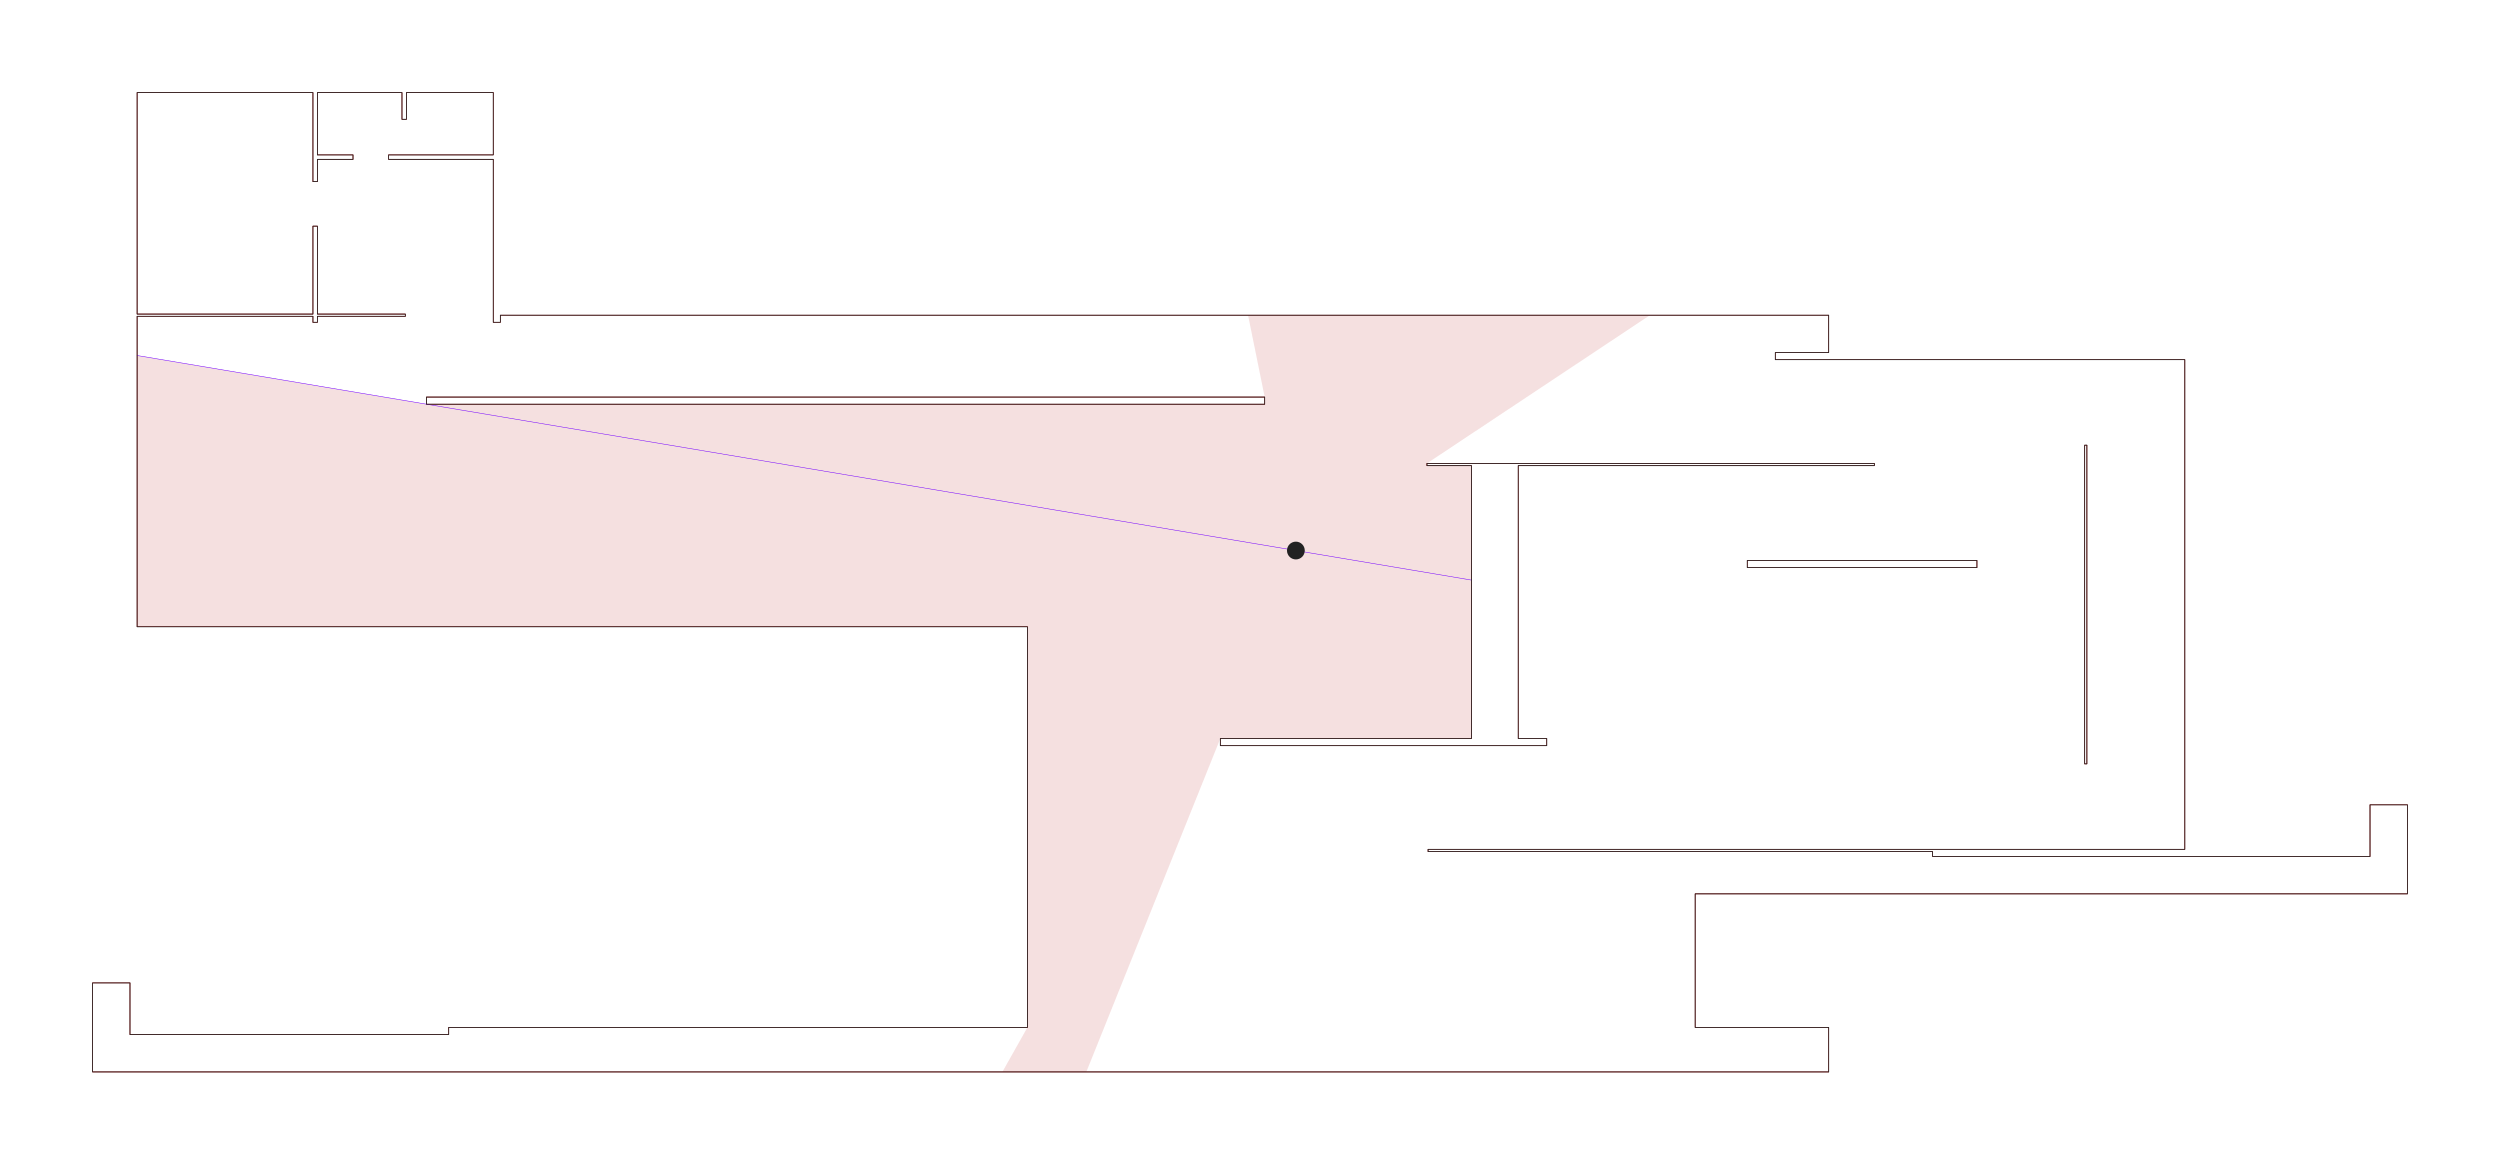
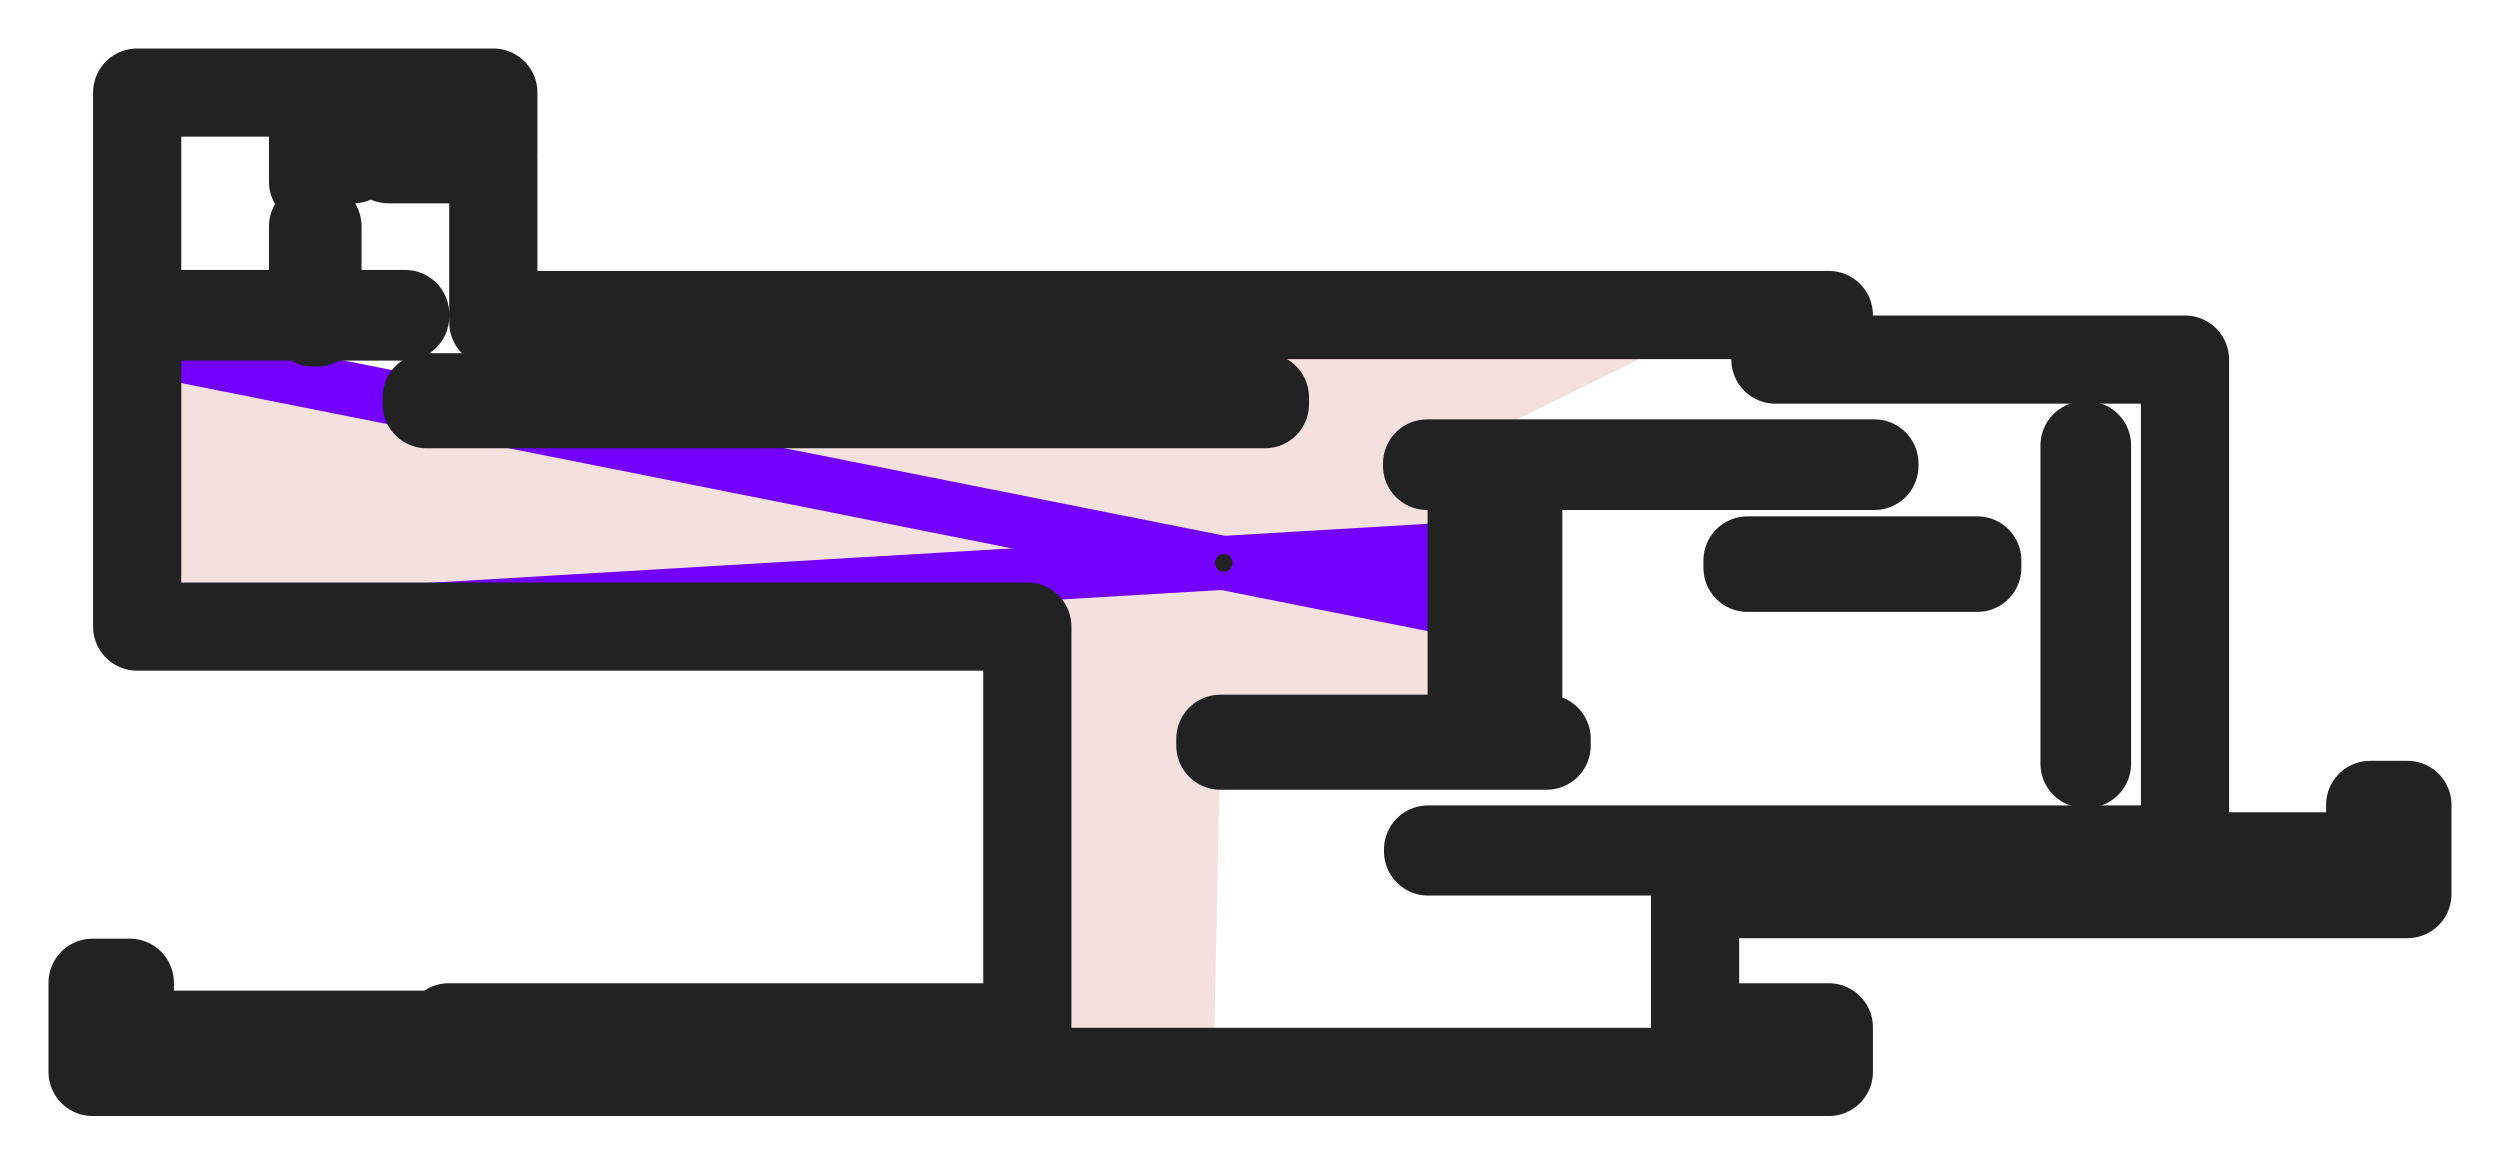
- <svg xmlns="http://www.w3.org/2000/svg" viewBox="0 0 5616 2633" stroke-linejoin="round" stroke-linecap="round">
-   <path d="M2440.28 2408L2308 2308L2251.71 2408ZM2308 2308L2440.28 2408L2741.33 1659ZM2308 1408L2308 2308L2741.33 1659ZM958 908L308 798.6L308 1408ZM2841 908L958 908L308 1408L2308 1408ZM2308 1408L2741.33 1659L3205.5 1046ZM2841 908L3205.5 1046L3205.5 1041ZM3205.5 1046L3305.5 1659L3305.5 1046ZM3205.5 1046L2841 908L2308 1408ZM2803.61 708L2841 892L3706.46 708ZM3205.5 1041L2841 892L2841 908ZM2841 892L3205.5 1041L3706.46 708ZM3305.5 1659L3205.5 1046L2741.33 1659Z" fill="#b22222" fill-opacity="0.14" />
-   <path d="M958 908L2841 908L2841 908ZM2841 908L2841 892L2841 892ZM2841 892L958 892L958 892ZM958 892L958 908L958 908ZM958 908L2841 908L958 908ZM2841 908L2841 892L2841 908ZM2841 892L958 892L2841 892ZM958 892L958 908L958 892ZM3925 1275L4441 1275L4441 1275ZM4441 1275L4441 1259L4441 1259ZM4441 1259L3925 1259L3925 1259ZM3925 1259L3925 1275L3925 1275ZM3925 1275L4441 1275L3925 1275ZM4441 1275L4441 1259L4441 1275ZM4441 1259L3925 1259L4441 1259ZM3925 1259L3925 1275L3925 1259ZM2741.33 1675L3474.66 1675L3474.66 1675ZM3474.66 1675L3474.66 1659L3474.66 1659ZM3474.66 1659L3410.5 1659L3410.5 1659ZM3410.5 1659L3410.5 1046L3410.5 1046ZM3410.5 1046L4210.5 1046L4210.5 1046ZM4210.5 1046L4210.5 1041L4210.5 1041ZM4210.5 1041L3205.5 1041L3205.5 1041ZM3205.5 1041L3205.5 1046L3205.5 1046ZM3205.5 1046L3305.5 1046L3305.5 1046ZM3305.5 1046L3305.5 1659L3305.5 1659ZM3305.5 1659L2741.33 1659L2741.33 1659ZM2741.33 1659L2741.33 1675L2741.33 1675ZM2741.33 1675L3474.66 1675L2741.33 1675ZM3474.66 1675L3474.66 1659L3474.66 1675ZM3474.66 1659L3410.5 1659L3474.66 1659ZM3410.5 1659L3410.5 1046L3410.5 1659ZM3410.5 1046L4210.5 1046L3410.5 1046ZM4210.5 1046L4210.5 1041L4210.5 1046ZM4210.5 1041L3205.5 1041L4210.5 1041ZM3205.5 1041L3205.5 1046L3205.5 1041ZM3205.5 1046L3305.5 1046L3205.5 1046ZM3305.5 1046L3305.5 1659L3305.5 1046ZM3305.5 1659L2741.33 1659L3305.5 1659ZM2741.33 1659L2741.33 1675L2741.33 1659ZM4683 1000L4683 1716L4683 1716ZM4683 1716L4688 1716L4688 1716ZM4688 1716L4688 1000L4688 1000ZM4688 1000L4683 1000L4683 1000ZM4683 1000L4683 1716L4683 1000ZM4683 1716L4688 1716L4683 1716ZM4688 1716L4688 1000L4688 1716ZM4688 1000L4683 1000L4688 1000ZM1008 2308L2308 2308L2308 2308ZM2308 2308L2308 1408L2308 1408ZM2308 1408L308 1408L308 1408ZM308 1408L308 710.53L308 710.53ZM308 710.53L703 710.53L703 710.53ZM703 710.53L703 724L703 724ZM703 724L713 724L713 724ZM713 724L713 710.53L713 710.53ZM713 710.53L910.5 710.53L910.5 710.53ZM910.5 710.53L910.5 705.53L910.5 705.53ZM910.5 705.53L713 705.53L713 705.53ZM713 705.53L713 508L713 508ZM713 508L703 508L703 508ZM703 508L703 705.53L703 705.53ZM703 705.53L308 705.53L308 705.53ZM308 705.53L308 208L308 208ZM308 208L703 208L703 208ZM703 208L703 408L703 408ZM703 408L713 408L713 408ZM713 408L713 358L713 358ZM713 358L793 358L793 358ZM793 358L793 348L793 348ZM793 348L713 348L713 348ZM713 348L713 208L713 208ZM713 208L903 208L903 208ZM903 208L903 268L903 268ZM903 268L913 268L913 268ZM913 268L913 208L913 208ZM913 208L1108 208L1108 208ZM1108 208L1108 348L1108 348ZM1108 348L873 348L873 348ZM873 348L873 358L873 358ZM873 358L1108 358L1108 358ZM1108 358L1108 724L1108 724ZM1108 724L1124 724L1124 724ZM1124 724L1124 708L1124 708ZM1124 708L4108 708L4108 708ZM4108 708L4108 792L4108 792ZM4108 792L3988 792L3988 792ZM3988 792L3988 808L3988 808ZM3988 808L4908 808L4908 808ZM4908 808L4908 1908L4908 1908ZM4908 1908L3208 1908L3208 1908ZM3208 1908L3208 1913L3208 1913ZM3208 1913L4341.33 1913L4341.33 1913ZM4341.33 1913L4341.33 1924L4341.33 1924ZM4341.33 1924L5324 1924L5324 1924ZM5324 1924L5324 1808L5324 1808ZM5324 1808L5408 1808L5408 1808ZM5408 1808L5408 2008L5408 2008ZM5408 2008L3808 2008L3808 2008ZM3808 2008L3808 2308L3808 2308ZM3808 2308L4108 2308L4108 2308ZM4108 2308L4108 2408L4108 2408ZM4108 2408L208 2408L208 2408ZM208 2408L208 2208L208 2208ZM208 2208L292 2208L292 2208ZM292 2208L292 2324L292 2324ZM292 2324L1008 2324L1008 2324ZM1008 2324L1008 2308L1008 2308ZM1008 2308L2308 2308L1008 2308ZM2308 2308L2308 1408L2308 2308ZM2308 1408L308 1408L2308 1408ZM308 1408L308 710.53L308 1408ZM308 710.53L703 710.53L308 710.53ZM703 710.53L703 724L703 710.53ZM703 724L713 724L703 724ZM713 724L713 710.53L713 724ZM713 710.53L910.5 710.53L713 710.53ZM910.5 710.53L910.5 705.53L910.5 710.53ZM910.5 705.53L713 705.53L910.5 705.53ZM713 705.53L713 508L713 705.53ZM713 508L703 508L713 508ZM703 508L703 705.53L703 508ZM703 705.53L308 705.53L703 705.53ZM308 705.53L308 208L308 705.53ZM308 208L703 208L308 208ZM703 208L703 408L703 208ZM703 408L713 408L703 408ZM713 408L713 358L713 408ZM713 358L793 358L713 358ZM793 358L793 348L793 358ZM793 348L713 348L793 348ZM713 348L713 208L713 348ZM713 208L903 208L713 208ZM903 208L903 268L903 208ZM903 268L913 268L903 268ZM913 268L913 208L913 268ZM913 208L1108 208L913 208ZM1108 208L1108 348L1108 208ZM1108 348L873 348L1108 348ZM873 348L873 358L873 348ZM873 358L1108 358L873 358ZM1108 358L1108 724L1108 358ZM1108 724L1124 724L1108 724ZM1124 724L1124 708L1124 724ZM1124 708L4108 708L1124 708ZM4108 708L4108 792L4108 708ZM4108 792L3988 792L4108 792ZM3988 792L3988 808L3988 792ZM3988 808L4908 808L3988 808ZM4908 808L4908 1908L4908 808ZM4908 1908L3208 1908L4908 1908ZM3208 1908L3208 1913L3208 1908ZM3208 1913L4341.33 1913L3208 1913ZM4341.33 1913L4341.33 1924L4341.33 1913ZM4341.33 1924L5324 1924L4341.33 1924ZM5324 1924L5324 1808L5324 1924ZM5324 1808L5408 1808L5324 1808ZM5408 1808L5408 2008L5408 1808ZM5408 2008L3808 2008L5408 2008ZM3808 2008L3808 2308L3808 2008ZM3808 2308L4108 2308L3808 2308ZM4108 2308L4108 2408L4108 2308ZM4108 2408L208 2408L4108 2408ZM208 2408L208 2208L208 2408ZM208 2208L292 2208L208 2208ZM292 2208L292 2324L292 2208ZM292 2324L1008 2324L292 2324ZM1008 2324L1008 2308L1008 2324Z" fill="#b22222" fill-opacity="0.14" />
-   <path d="M1008 2308L2308 2308L2308 1408L308 1408L308 710.53L703 710.53L703 724L713 724L713 710.53L910.5 710.53L910.5 705.53L713 705.53L713 508L703 508L703 705.53L308 705.53L308 208L703 208L703 408L713 408L713 358L793 358L793 348L713 348L713 208L903 208L903 268L913 268L913 208L1108 208L1108 348L873 348L873 358L1108 358L1108 724L1124 724L1124 708L4108 708L4108 792L3988 792L3988 808L4908 808L4908 1908L3208 1908L3208 1913L4341.33 1913L4341.33 1924L5324 1924L5324 1808L5408 1808L5408 2008L3808 2008L3808 2308L4108 2308L4108 2408L208 2408L208 2208L292 2208L292 2324L1008 2324L1008 2308Z" fill="none" stroke="#b22222" stroke-width="1.1" vector-effect="non-scaling-stroke" />
-   <path d="M958 908L2841 908L2841 892L958 892L958 908Z" fill="none" stroke="#b22222" stroke-width="1.1" vector-effect="non-scaling-stroke" />
-   <path d="M3925 1275L4441 1275L4441 1259L3925 1259L3925 1275Z" fill="none" stroke="#b22222" stroke-width="1.1" vector-effect="non-scaling-stroke" />
-   <path d="M2741.33 1675L3474.66 1675L3474.66 1659L3410.5 1659L3410.5 1046L4210.5 1046L4210.5 1041L3205.5 1041L3205.5 1046L3305.5 1046L3305.5 1659L2741.33 1659L2741.33 1675Z" fill="none" stroke="#b22222" stroke-width="1.1" vector-effect="non-scaling-stroke" />
-   <path d="M4683 1000L4683 1716L4688 1716L4688 1000L4683 1000Z" fill="none" stroke="#b22222" stroke-width="1.1" vector-effect="non-scaling-stroke" />
-   <path d="M1008 2308L2308 2308" fill="none" stroke="#b22222" stroke-width="1.1" vector-effect="non-scaling-stroke" />
-   <path d="M2308 2308L2308 1408" fill="none" stroke="#b22222" stroke-width="1.1" vector-effect="non-scaling-stroke" />
-   <path d="M2308 1408L308 1408" fill="none" stroke="#b22222" stroke-width="1.1" vector-effect="non-scaling-stroke" />
-   <path d="M308 1408L308 710.53" fill="none" stroke="#b22222" stroke-width="1.1" vector-effect="non-scaling-stroke" />
-   <path d="M308 710.53L703 710.53" fill="none" stroke="#b22222" stroke-width="1.1" vector-effect="non-scaling-stroke" />
-   <path d="M703 710.53L703 724" fill="none" stroke="#b22222" stroke-width="1.1" vector-effect="non-scaling-stroke" />
-   <path d="M703 724L713 724" fill="none" stroke="#b22222" stroke-width="1.1" vector-effect="non-scaling-stroke" />
-   <path d="M713 724L713 710.53" fill="none" stroke="#b22222" stroke-width="1.1" vector-effect="non-scaling-stroke" />
-   <path d="M713 710.53L910.5 710.53" fill="none" stroke="#b22222" stroke-width="1.1" vector-effect="non-scaling-stroke" />
-   <path d="M910.5 710.53L910.5 705.53" fill="none" stroke="#b22222" stroke-width="1.1" vector-effect="non-scaling-stroke" />
-   <path d="M910.5 705.53L713 705.53" fill="none" stroke="#b22222" stroke-width="1.1" vector-effect="non-scaling-stroke" />
-   <path d="M713 705.53L713 508" fill="none" stroke="#b22222" stroke-width="1.1" vector-effect="non-scaling-stroke" />
-   <path d="M713 508L703 508" fill="none" stroke="#b22222" stroke-width="1.1" vector-effect="non-scaling-stroke" />
-   <path d="M703 508L703 705.53" fill="none" stroke="#b22222" stroke-width="1.1" vector-effect="non-scaling-stroke" />
-   <path d="M703 705.53L308 705.53" fill="none" stroke="#b22222" stroke-width="1.1" vector-effect="non-scaling-stroke" />
-   <path d="M308 705.53L308 208" fill="none" stroke="#b22222" stroke-width="1.1" vector-effect="non-scaling-stroke" />
-   <path d="M308 208L703 208" fill="none" stroke="#b22222" stroke-width="1.1" vector-effect="non-scaling-stroke" />
-   <path d="M703 208L703 408" fill="none" stroke="#b22222" stroke-width="1.1" vector-effect="non-scaling-stroke" />
-   <path d="M703 408L713 408" fill="none" stroke="#b22222" stroke-width="1.1" vector-effect="non-scaling-stroke" />
-   <path d="M713 408L713 358" fill="none" stroke="#b22222" stroke-width="1.1" vector-effect="non-scaling-stroke" />
-   <path d="M713 358L793 358" fill="none" stroke="#b22222" stroke-width="1.1" vector-effect="non-scaling-stroke" />
-   <path d="M793 358L793 348" fill="none" stroke="#b22222" stroke-width="1.1" vector-effect="non-scaling-stroke" />
-   <path d="M793 348L713 348" fill="none" stroke="#b22222" stroke-width="1.1" vector-effect="non-scaling-stroke" />
-   <path d="M713 348L713 208" fill="none" stroke="#b22222" stroke-width="1.1" vector-effect="non-scaling-stroke" />
-   <path d="M713 208L903 208" fill="none" stroke="#b22222" stroke-width="1.1" vector-effect="non-scaling-stroke" />
-   <path d="M903 208L903 268" fill="none" stroke="#b22222" stroke-width="1.1" vector-effect="non-scaling-stroke" />
-   <path d="M903 268L913 268" fill="none" stroke="#b22222" stroke-width="1.1" vector-effect="non-scaling-stroke" />
-   <path d="M913 268L913 208" fill="none" stroke="#b22222" stroke-width="1.1" vector-effect="non-scaling-stroke" />
-   <path d="M913 208L1108 208" fill="none" stroke="#b22222" stroke-width="1.1" vector-effect="non-scaling-stroke" />
-   <path d="M1108 208L1108 348" fill="none" stroke="#b22222" stroke-width="1.1" vector-effect="non-scaling-stroke" />
-   <path d="M1108 348L873 348" fill="none" stroke="#b22222" stroke-width="1.1" vector-effect="non-scaling-stroke" />
-   <path d="M873 348L873 358" fill="none" stroke="#b22222" stroke-width="1.1" vector-effect="non-scaling-stroke" />
-   <path d="M873 358L1108 358" fill="none" stroke="#b22222" stroke-width="1.1" vector-effect="non-scaling-stroke" />
-   <path d="M1108 358L1108 724" fill="none" stroke="#b22222" stroke-width="1.1" vector-effect="non-scaling-stroke" />
-   <path d="M1108 724L1124 724" fill="none" stroke="#b22222" stroke-width="1.1" vector-effect="non-scaling-stroke" />
-   <path d="M1124 724L1124 708" fill="none" stroke="#b22222" stroke-width="1.1" vector-effect="non-scaling-stroke" />
-   <path d="M1124 708L4108 708" fill="none" stroke="#b22222" stroke-width="1.1" vector-effect="non-scaling-stroke" />
-   <path d="M4108 708L4108 792" fill="none" stroke="#b22222" stroke-width="1.1" vector-effect="non-scaling-stroke" />
-   <path d="M4108 792L3988 792" fill="none" stroke="#b22222" stroke-width="1.1" vector-effect="non-scaling-stroke" />
-   <path d="M3988 792L3988 808" fill="none" stroke="#b22222" stroke-width="1.1" vector-effect="non-scaling-stroke" />
-   <path d="M3988 808L4908 808" fill="none" stroke="#b22222" stroke-width="1.1" vector-effect="non-scaling-stroke" />
-   <path d="M4908 808L4908 1908" fill="none" stroke="#b22222" stroke-width="1.1" vector-effect="non-scaling-stroke" />
-   <path d="M4908 1908L3208 1908" fill="none" stroke="#b22222" stroke-width="1.1" vector-effect="non-scaling-stroke" />
-   <path d="M3208 1908L3208 1913" fill="none" stroke="#b22222" stroke-width="1.1" vector-effect="non-scaling-stroke" />
-   <path d="M3208 1913L4341.33 1913" fill="none" stroke="#b22222" stroke-width="1.1" vector-effect="non-scaling-stroke" />
-   <path d="M4341.33 1913L4341.33 1924" fill="none" stroke="#b22222" stroke-width="1.1" vector-effect="non-scaling-stroke" />
-   <path d="M4341.33 1924L5324 1924" fill="none" stroke="#b22222" stroke-width="1.1" vector-effect="non-scaling-stroke" />
-   <path d="M5324 1924L5324 1808" fill="none" stroke="#b22222" stroke-width="1.1" vector-effect="non-scaling-stroke" />
-   <path d="M5324 1808L5408 1808" fill="none" stroke="#b22222" stroke-width="1.1" vector-effect="non-scaling-stroke" />
-   <path d="M5408 1808L5408 2008" fill="none" stroke="#b22222" stroke-width="1.1" vector-effect="non-scaling-stroke" />
-   <path d="M5408 2008L3808 2008" fill="none" stroke="#b22222" stroke-width="1.1" vector-effect="non-scaling-stroke" />
-   <path d="M3808 2008L3808 2308" fill="none" stroke="#b22222" stroke-width="1.1" vector-effect="non-scaling-stroke" />
-   <path d="M3808 2308L4108 2308" fill="none" stroke="#b22222" stroke-width="1.1" vector-effect="non-scaling-stroke" />
-   <path d="M4108 2308L4108 2408" fill="none" stroke="#b22222" stroke-width="1.1" vector-effect="non-scaling-stroke" />
-   <path d="M4108 2408L208 2408" fill="none" stroke="#b22222" stroke-width="1.1" vector-effect="non-scaling-stroke" />
-   <path d="M208 2408L208 2208" fill="none" stroke="#b22222" stroke-width="1.1" vector-effect="non-scaling-stroke" />
-   <path d="M208 2208L292 2208" fill="none" stroke="#b22222" stroke-width="1.1" vector-effect="non-scaling-stroke" />
-   <path d="M292 2208L292 2324" fill="none" stroke="#b22222" stroke-width="1.1" vector-effect="non-scaling-stroke" />
-   <path d="M292 2324L1008 2324" fill="none" stroke="#b22222" stroke-width="1.1" vector-effect="non-scaling-stroke" />
-   <path d="M1008 2324L1008 2308" fill="none" stroke="#b22222" stroke-width="1.1" vector-effect="non-scaling-stroke" />
-   <path d="M958 908L2841 908" fill="none" stroke="#b22222" stroke-width="1.1" vector-effect="non-scaling-stroke" />
-   <path d="M2841 908L2841 892" fill="none" stroke="#b22222" stroke-width="1.1" vector-effect="non-scaling-stroke" />
-   <path d="M2841 892L958 892" fill="none" stroke="#b22222" stroke-width="1.1" vector-effect="non-scaling-stroke" />
-   <path d="M958 892L958 908" fill="none" stroke="#b22222" stroke-width="1.1" vector-effect="non-scaling-stroke" />
-   <path d="M3925 1275L4441 1275" fill="none" stroke="#b22222" stroke-width="1.1" vector-effect="non-scaling-stroke" />
-   <path d="M4441 1275L4441 1259" fill="none" stroke="#b22222" stroke-width="1.1" vector-effect="non-scaling-stroke" />
-   <path d="M4441 1259L3925 1259" fill="none" stroke="#b22222" stroke-width="1.1" vector-effect="non-scaling-stroke" />
-   <path d="M3925 1259L3925 1275" fill="none" stroke="#b22222" stroke-width="1.1" vector-effect="non-scaling-stroke" />
-   <path d="M2741.33 1675L3474.66 1675" fill="none" stroke="#b22222" stroke-width="1.1" vector-effect="non-scaling-stroke" />
-   <path d="M3474.66 1675L3474.66 1659" fill="none" stroke="#b22222" stroke-width="1.1" vector-effect="non-scaling-stroke" />
-   <path d="M3474.66 1659L3410.5 1659" fill="none" stroke="#b22222" stroke-width="1.1" vector-effect="non-scaling-stroke" />
-   <path d="M3410.5 1659L3410.5 1046" fill="none" stroke="#b22222" stroke-width="1.1" vector-effect="non-scaling-stroke" />
-   <path d="M3410.5 1046L4210.5 1046" fill="none" stroke="#b22222" stroke-width="1.1" vector-effect="non-scaling-stroke" />
-   <path d="M4210.5 1046L4210.5 1041" fill="none" stroke="#b22222" stroke-width="1.1" vector-effect="non-scaling-stroke" />
-   <path d="M4210.5 1041L3205.5 1041" fill="none" stroke="#b22222" stroke-width="1.1" vector-effect="non-scaling-stroke" />
-   <path d="M3205.5 1041L3205.5 1046" fill="none" stroke="#b22222" stroke-width="1.1" vector-effect="non-scaling-stroke" />
-   <path d="M3205.5 1046L3305.5 1046" fill="none" stroke="#b22222" stroke-width="1.1" vector-effect="non-scaling-stroke" />
-   <path d="M3305.5 1046L3305.5 1659" fill="none" stroke="#b22222" stroke-width="1.1" vector-effect="non-scaling-stroke" />
-   <path d="M3305.5 1659L2741.33 1659" fill="none" stroke="#b22222" stroke-width="1.1" vector-effect="non-scaling-stroke" />
-   <path d="M2741.33 1659L2741.33 1675" fill="none" stroke="#b22222" stroke-width="1.1" vector-effect="non-scaling-stroke" />
-   <path d="M4683 1000L4683 1716" fill="none" stroke="#b22222" stroke-width="1.1" vector-effect="non-scaling-stroke" />
-   <path d="M4683 1716L4688 1716" fill="none" stroke="#b22222" stroke-width="1.1" vector-effect="non-scaling-stroke" />
-   <path d="M4688 1716L4688 1000" fill="none" stroke="#b22222" stroke-width="1.1" vector-effect="non-scaling-stroke" />
-   <path d="M4688 1000L4683 1000" fill="none" stroke="#b22222" stroke-width="1.1" vector-effect="non-scaling-stroke" />
-   <path d="M308 798.6L3305.5 1303.12" fill="none" stroke="#7300ff" stroke-width="1.1" vector-effect="non-scaling-stroke" />
-   <path d="M1008 2308L1008 2324L292 2324L292 2208L208 2208L208 2408L4108 2408L4108 2308L3808 2308L3808 2008L5408 2008L5408 1808L5324 1808L5324 1924L4341.33 1924L4341.33 1913L3208 1913L3208 1908L4908 1908L4908 808L3988 808L3988 792L4108 792L4108 708L1124 708L1124 724L1108 724L1108 358L873 358L873 348L1108 348L1108 208L913 208L913 268L903 268L903 208L713 208L713 348L793 348L793 358L713 358L713 408L703 408L703 208L308 208L308 705.53L703 705.53L703 508L713 508L713 705.53L910.5 705.53L910.5 710.53L713 710.53L713 724L703 724L703 710.53L308 710.53L308 1408L2308 1408L2308 2308L1008 2308Z" fill="none" stroke="#222222" stroke-width="1.8" vector-effect="non-scaling-stroke" />
-   <path d="M958 908L2841 908L2841 892L958 892L958 908Z" fill="none" stroke="#222222" stroke-width="1.8" vector-effect="non-scaling-stroke" />
-   <path d="M3925 1275L4441 1275L4441 1259L3925 1259L3925 1275Z" fill="none" stroke="#222222" stroke-width="1.8" vector-effect="non-scaling-stroke" />
-   <path d="M2741.33 1675L2741.33 1659L3305.5 1659L3305.5 1046L3205.5 1046L3205.5 1041L4210.5 1041L4210.5 1046L3410.5 1046L3410.5 1659L3474.67 1659L3474.67 1675L2741.33 1675Z" fill="none" stroke="#222222" stroke-width="1.8" vector-effect="non-scaling-stroke" />
-   <path d="M4683 1000L4688 1000L4688 1716L4683 1716L4683 1000Z" fill="none" stroke="#222222" stroke-width="1.8" vector-effect="non-scaling-stroke" />
-   <circle cx="2911.06" cy="1236.73" r="19.97" fill="#222222" />
+ <svg xmlns="http://www.w3.org/2000/svg" viewBox="0 0 51.03 23.93" stroke-linejoin="round" stroke-linecap="round">
+   <path d="M20.98 20.98L20.59 21.89L24.77 21.89ZM24.91 15.08L20.98 12.8L20.98 20.98ZM8.71 8.26L2.8 7.08L2.8 12.8ZM25.82 8.26L8.71 8.26L2.8 12.8L20.98 12.8ZM24.91 15.08L20.98 20.98L24.77 21.89ZM20.98 12.8L29.13 9.51L25.82 8.26ZM30.04 15.08L29.13 9.51L24.91 15.08ZM29.13 9.51L30.04 15.08L30.04 9.51ZM29.13 9.46L26.29 6.44L25.82 8.26ZM26.29 6.44L29.13 9.46L35.28 6.44ZM29.13 9.46L25.82 8.26L29.13 9.51ZM24.91 15.08L29.13 9.51L20.98 12.8Z" fill="#b22222" fill-opacity="0.14" />
+   <path d="M2.8 7.08L30.04 12.5" fill="none" stroke="#7300ff" stroke-width="1.1" vector-effect="non-scaling-stroke" />
+   <path d="M2.8 12.8L30.04 11.19" fill="none" stroke="#7300ff" stroke-width="1.1" vector-effect="non-scaling-stroke" />
+   <path d="M9.16 20.97L9.16 21.12L2.65 21.12L2.65 20.06L1.89 20.06L1.89 21.88L37.33 21.88L37.33 20.97L34.6 20.97L34.6 18.25L49.14 18.25L49.14 16.43L48.38 16.43L48.38 17.48L39.45 17.48L39.45 17.38L29.15 17.38L29.15 17.34L44.6 17.34L44.6 7.34L36.24 7.34L36.24 7.2L37.33 7.2L37.33 6.43L10.21 6.43L10.21 6.58L10.07 6.58L10.07 3.25L7.93 3.25L7.93 3.16L10.07 3.16L10.07 1.89L8.3 1.89L8.3 2.44L8.21 2.44L8.21 1.89L6.48 1.89L6.48 3.16L7.21 3.16L7.21 3.25L6.48 3.25L6.48 3.71L6.39 3.71L6.39 1.89L2.8 1.89L2.8 6.41L6.39 6.41L6.39 4.62L6.48 4.62L6.48 6.41L8.27 6.41L8.27 6.46L6.48 6.46L6.48 6.58L6.39 6.58L6.39 6.46L2.8 6.46L2.8 12.79L20.97 12.79L20.97 20.97L9.16 20.97Z" fill="none" stroke="#222222" stroke-width="1.8" vector-effect="non-scaling-stroke" />
+   <path d="M42.55 9.09L42.6 9.09L42.6 15.59L42.55 15.59L42.55 9.09Z" fill="none" stroke="#222222" stroke-width="1.8" vector-effect="non-scaling-stroke" />
+   <path d="M24.91 15.22L24.91 15.08L30.04 15.08L30.04 9.51L29.13 9.51L29.13 9.46L38.26 9.46L38.26 9.51L30.99 9.51L30.99 15.08L31.57 15.08L31.57 15.22L24.91 15.22Z" fill="none" stroke="#222222" stroke-width="1.8" vector-effect="non-scaling-stroke" />
+   <path d="M35.67 11.59L40.36 11.59L40.36 11.44L35.67 11.44L35.67 11.59Z" fill="none" stroke="#222222" stroke-width="1.8" vector-effect="non-scaling-stroke" />
+   <path d="M8.71 8.25L25.82 8.25L25.82 8.11L8.71 8.11L8.71 8.25Z" fill="none" stroke="#222222" stroke-width="1.8" vector-effect="non-scaling-stroke" />
+   <circle cx="24.98" cy="11.49" r="0.18" fill="#222222" />
</svg>
